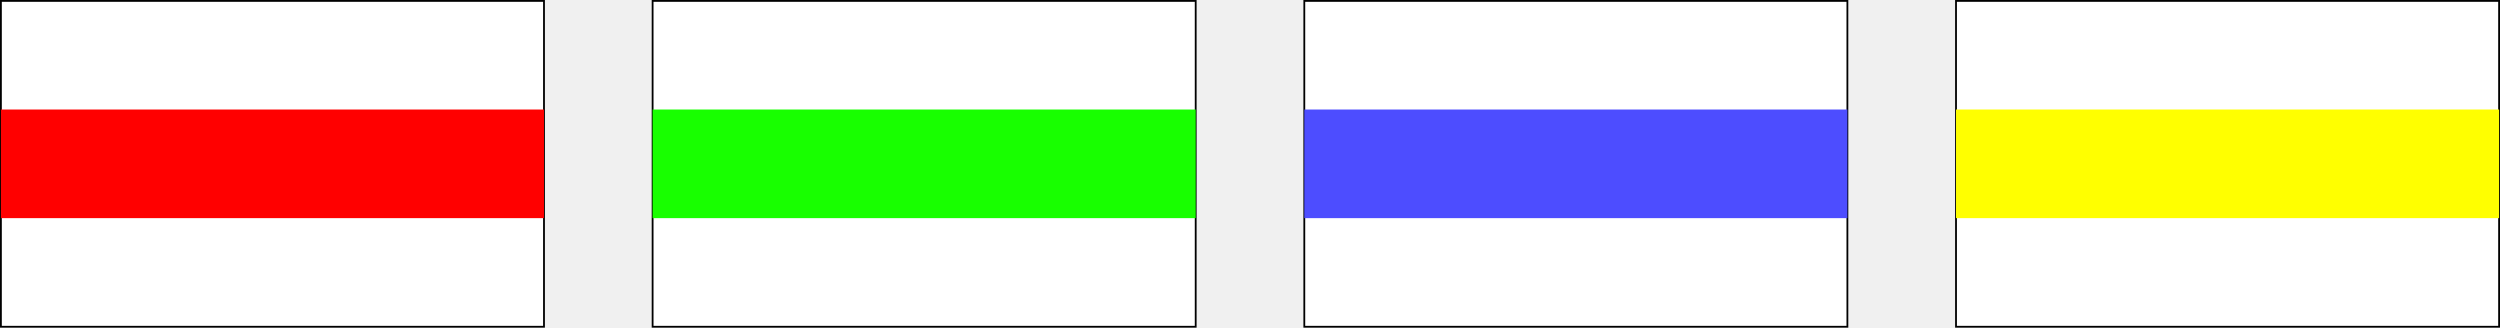
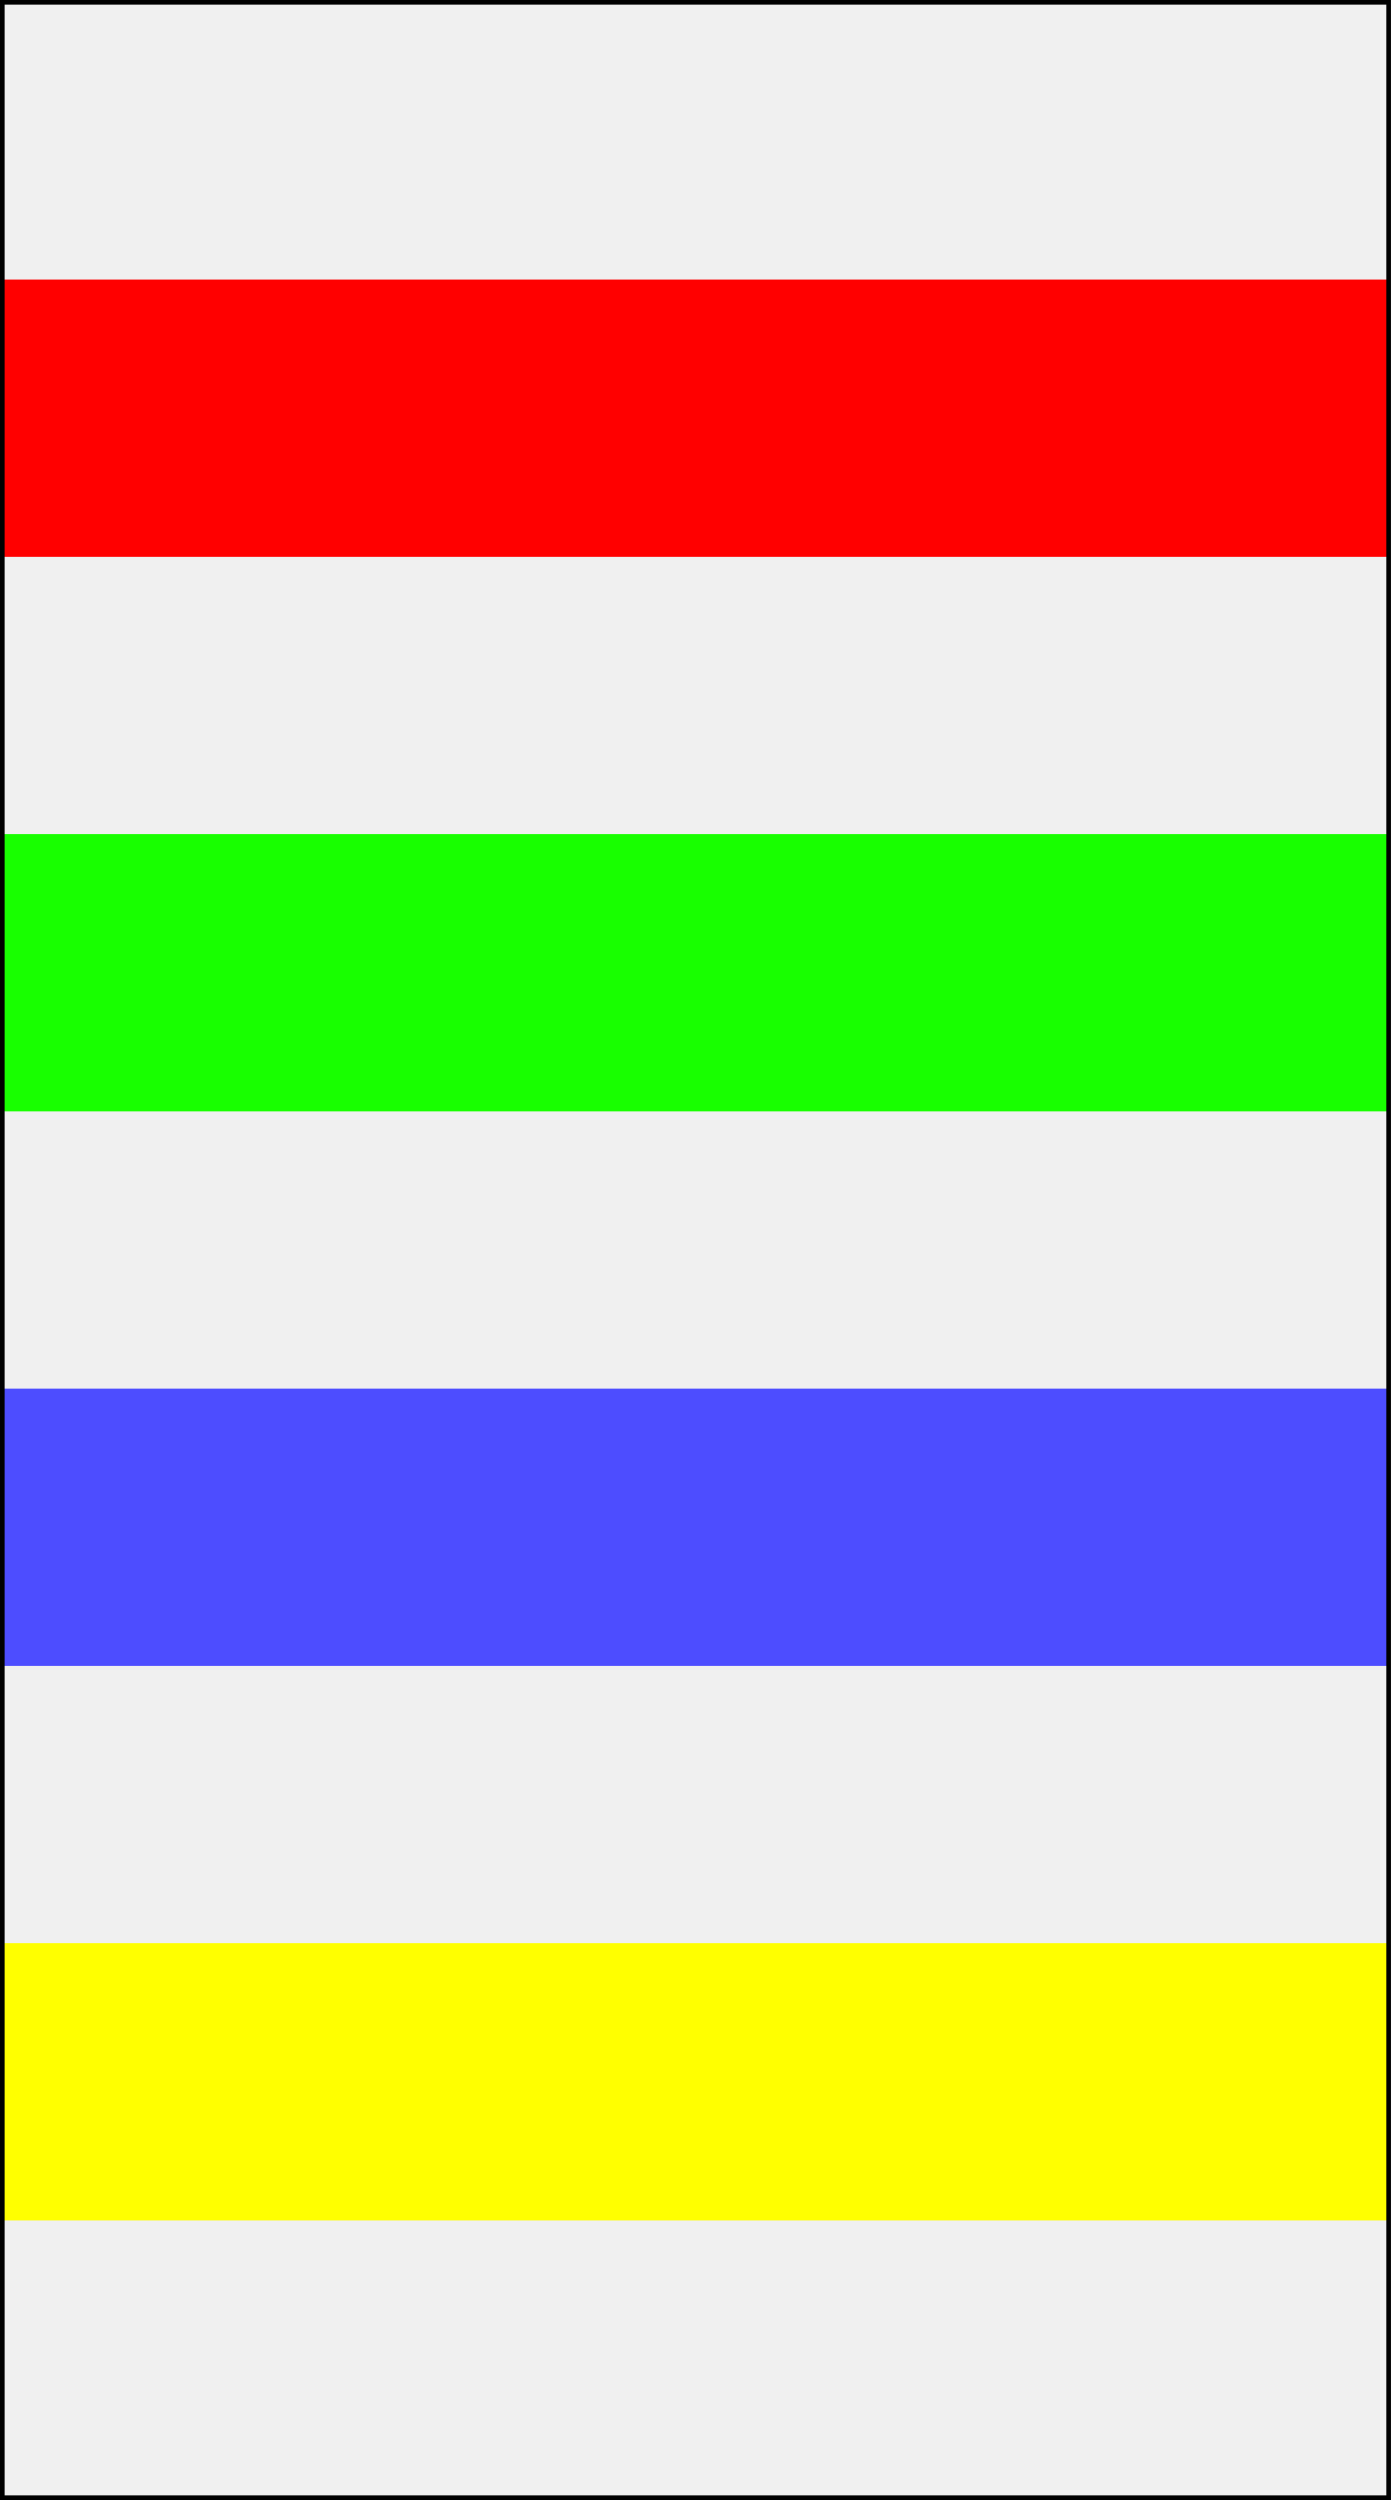
- <svg xmlns="http://www.w3.org/2000/svg" width="2446.654" height="320.669" id="svg2" version="1.1">
+ <svg xmlns="http://www.w3.org/2000/svg" width="533.268" height="958.465" id="svg2" version="1.1">
  <defs id="defs4">
    <marker orient="auto" refY="0" refX="0" id="Arrow2Mend" style="overflow:visible">
      <path id="path3833" style="fill-rule:evenodd;stroke-width:0.625;stroke-linejoin:round" d="M 8.719,4.034 -2.207,0.016 8.719,-4.002 c -1.745,2.372 -1.735,5.617 -6e-7,8.035 z" transform="scale(-0.6,-0.6)" />
    </marker>
    <marker orient="auto" refY="0" refX="0" id="Arrow2Mstart" style="overflow:visible">
      <path id="path3830" style="fill-rule:evenodd;stroke-width:0.625;stroke-linejoin:round" d="M 8.719,4.034 -2.207,0.016 8.719,-4.002 c -1.745,2.372 -1.735,5.617 -6e-7,8.035 z" transform="scale(0.6,0.6)" />
    </marker>
    <marker orient="auto" refY="0" refX="0" id="Arrow2Lstart" style="overflow:visible">
      <path id="path3824" style="fill-rule:evenodd;stroke-width:0.625;stroke-linejoin:round" d="M 8.719,4.034 -2.207,0.016 8.719,-4.002 c -1.745,2.372 -1.735,5.617 -6e-7,8.035 z" transform="matrix(1.1,0,0,1.1,1.1,0)" />
    </marker>
    <marker orient="auto" refY="0" refX="0" id="Arrow1Lstart" style="overflow:visible">
      <path id="path3806" d="M 0,0 5,-5 -12.5,0 5,5 0,0 z" style="fill-rule:evenodd;stroke:#000000;stroke-width:1pt" transform="matrix(0.8,0,0,0.8,10,0)" />
    </marker>
    <marker orient="auto" refY="0" refX="0" id="Arrow1Mend" style="overflow:visible">
      <path id="path3815" d="M 0,0 5,-5 -12.5,0 5,5 0,0 z" style="fill-rule:evenodd;stroke:#000000;stroke-width:1pt" transform="matrix(-0.4,0,0,-0.4,-4,0)" />
    </marker>
    <marker orient="auto" refY="0" refX="0" id="Arrow1Mstart" style="overflow:visible">
      <path id="path3812" d="M 0,0 5,-5 -12.5,0 5,5 0,0 z" style="fill-rule:evenodd;stroke:#000000;stroke-width:1pt" transform="matrix(0.4,0,0,0.4,4,0)" />
    </marker>
  </defs>
  <g id="layer1" transform="translate(0.8858268,-732.5787)">
-     <g id="g3948" transform="translate(0,2.248291e-5)">
-       <rect y="733.465" x="0" height="318.898" width="531.496" id="rect3944" style="color:#000000;fill:#ffffff;fill-opacity:1;fill-rule:nonzero;stroke:#000000;stroke-width:1.772;stroke-miterlimit:4;stroke-opacity:1;stroke-dasharray:none;marker:none;visibility:visible;display:inline;overflow:visible;enable-background:accumulate" />
+     <g id="g7755">
      <rect y="839.764" x="0" height="106.299" width="531.496" id="rect3946" style="color:#000000;fill:#ff0000;fill-opacity:1;fill-rule:nonzero;stroke:none;stroke-width:1417.323;marker:none;visibility:visible;display:inline;overflow:visible;enable-background:accumulate" />
-     </g>
-     <g transform="translate(637.7953,2.248291e-5)" id="g7710">
-       <rect style="color:#000000;fill:#ffffff;fill-opacity:1;fill-rule:nonzero;stroke:#000000;stroke-width:1.772;stroke-miterlimit:4;stroke-opacity:1;stroke-dasharray:none;marker:none;visibility:visible;display:inline;overflow:visible;enable-background:accumulate" id="rect7712" width="531.496" height="318.898" x="0" y="733.465" />
-       <rect style="color:#000000;fill:#18ff00;fill-opacity:1;fill-rule:nonzero;stroke:none;stroke-width:1417.323;marker:none;visibility:visible;display:inline;overflow:visible;enable-background:accumulate" id="rect7714" width="531.496" height="106.299" x="0" y="839.764" />
-     </g>
-     <g id="g7716" transform="translate(1275.591,2.248291e-5)">
-       <rect y="733.465" x="0" height="318.898" width="531.496" id="rect7718" style="color:#000000;fill:#ffffff;fill-opacity:1;fill-rule:nonzero;stroke:#000000;stroke-width:1.772;stroke-miterlimit:4;stroke-opacity:1;stroke-dasharray:none;marker:none;visibility:visible;display:inline;overflow:visible;enable-background:accumulate" />
-       <rect y="839.764" x="0" height="106.299" width="531.496" id="rect7720" style="color:#000000;fill:#4d4dff;fill-opacity:1;fill-rule:nonzero;stroke:none;stroke-width:1417.323;marker:none;visibility:visible;display:inline;overflow:visible;enable-background:accumulate" />
-     </g>
-     <g transform="translate(1913.386,2.248291e-5)" id="g7722">
-       <rect style="color:#000000;fill:#ffffff;fill-opacity:1;fill-rule:nonzero;stroke:#000000;stroke-width:1.772;stroke-miterlimit:4;stroke-opacity:1;stroke-dasharray:none;marker:none;visibility:visible;display:inline;overflow:visible;enable-background:accumulate" id="rect7724" width="531.496" height="318.898" x="0" y="733.465" />
-       <rect style="color:#000000;fill:#ffff00;fill-opacity:1;fill-rule:nonzero;stroke:none;stroke-width:1417.323;marker:none;visibility:visible;display:inline;overflow:visible;enable-background:accumulate" id="rect7726" width="531.496" height="106.299" x="0" y="839.764" />
+       <rect style="color:#000000;fill:#18ff00;fill-opacity:1;fill-rule:nonzero;stroke:none;stroke-width:1417.323;marker:none;visibility:visible;display:inline;overflow:visible;enable-background:accumulate" id="rect7714" width="531.496" height="106.299" x="1.6167854e-05" y="1052.362" />
+       <rect y="1264.961" x="0" height="106.299" width="531.496" id="rect7720" style="color:#000000;fill:#4d4dff;fill-opacity:1;fill-rule:nonzero;stroke:none;stroke-width:1417.323;marker:none;visibility:visible;display:inline;overflow:visible;enable-background:accumulate" />
+       <rect style="color:#000000;fill:#ffff00;fill-opacity:1;fill-rule:nonzero;stroke:none;stroke-width:1417.323;marker:none;visibility:visible;display:inline;overflow:visible;enable-background:accumulate" id="rect7726" width="531.496" height="106.299" x="0" y="1477.559" />
+       <rect y="733.465" x="0" height="956.693" width="531.496" id="rect3944" style="color:#000000;fill:none;stroke:#000000;stroke-width:1.772;stroke-miterlimit:4;stroke-opacity:1;stroke-dasharray:none;marker:none;visibility:visible;display:inline;overflow:visible;enable-background:accumulate" />
    </g>
  </g>
  <g id="layer2" transform="translate(0.8858268,-732.5787)">
    <g id="g5957" transform="matrix(0,1,-1,0,1268.041,517.8785)" />
  </g>
</svg>
